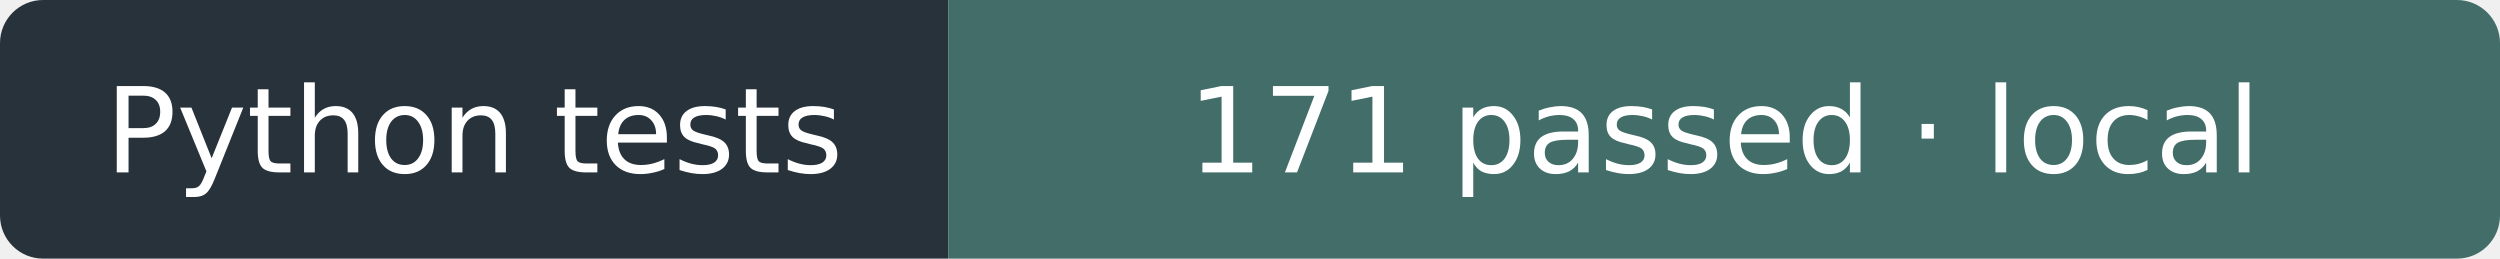
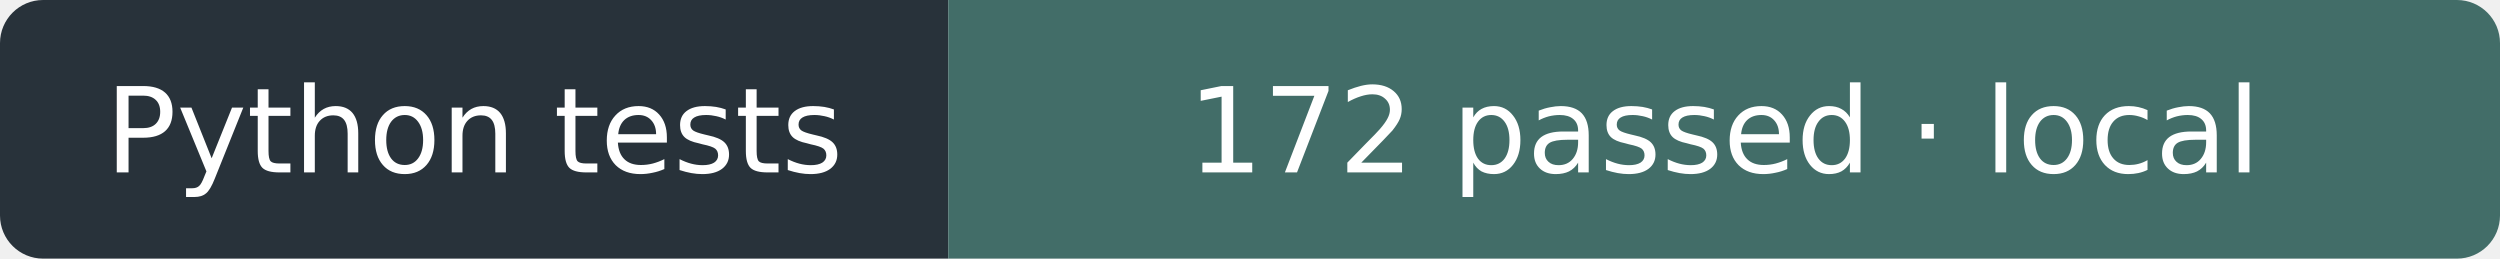
- <svg xmlns="http://www.w3.org/2000/svg" width="232" height="24" viewBox="0 0 232 24" role="img" aria-label="Python tests: 171 passed locally">
+ <svg xmlns="http://www.w3.org/2000/svg" width="232" height="24" viewBox="0 0 232 24" role="img" aria-label="Python tests: 172 passed locally">
  <defs>
    <clipPath id="badge-corners">
      <rect width="232" height="24" rx="4" />
    </clipPath>
  </defs>
  <g clip-path="url(#badge-corners)">
    <path fill="#28323a" d="M0 0h88v24H0z" />
    <path fill="#426d68" d="M88 0h144v24H88z" />
  </g>
  <g fill="#fff" text-anchor="middle" font-family="Verdana,DejaVu Sans,sans-serif" font-size="11">
    <text x="44" y="16">Python tests</text>
-     <text x="160" y="16">171 passed · local</text>
+     <text x="160" y="16">172 passed · local</text>
  </g>
</svg>
